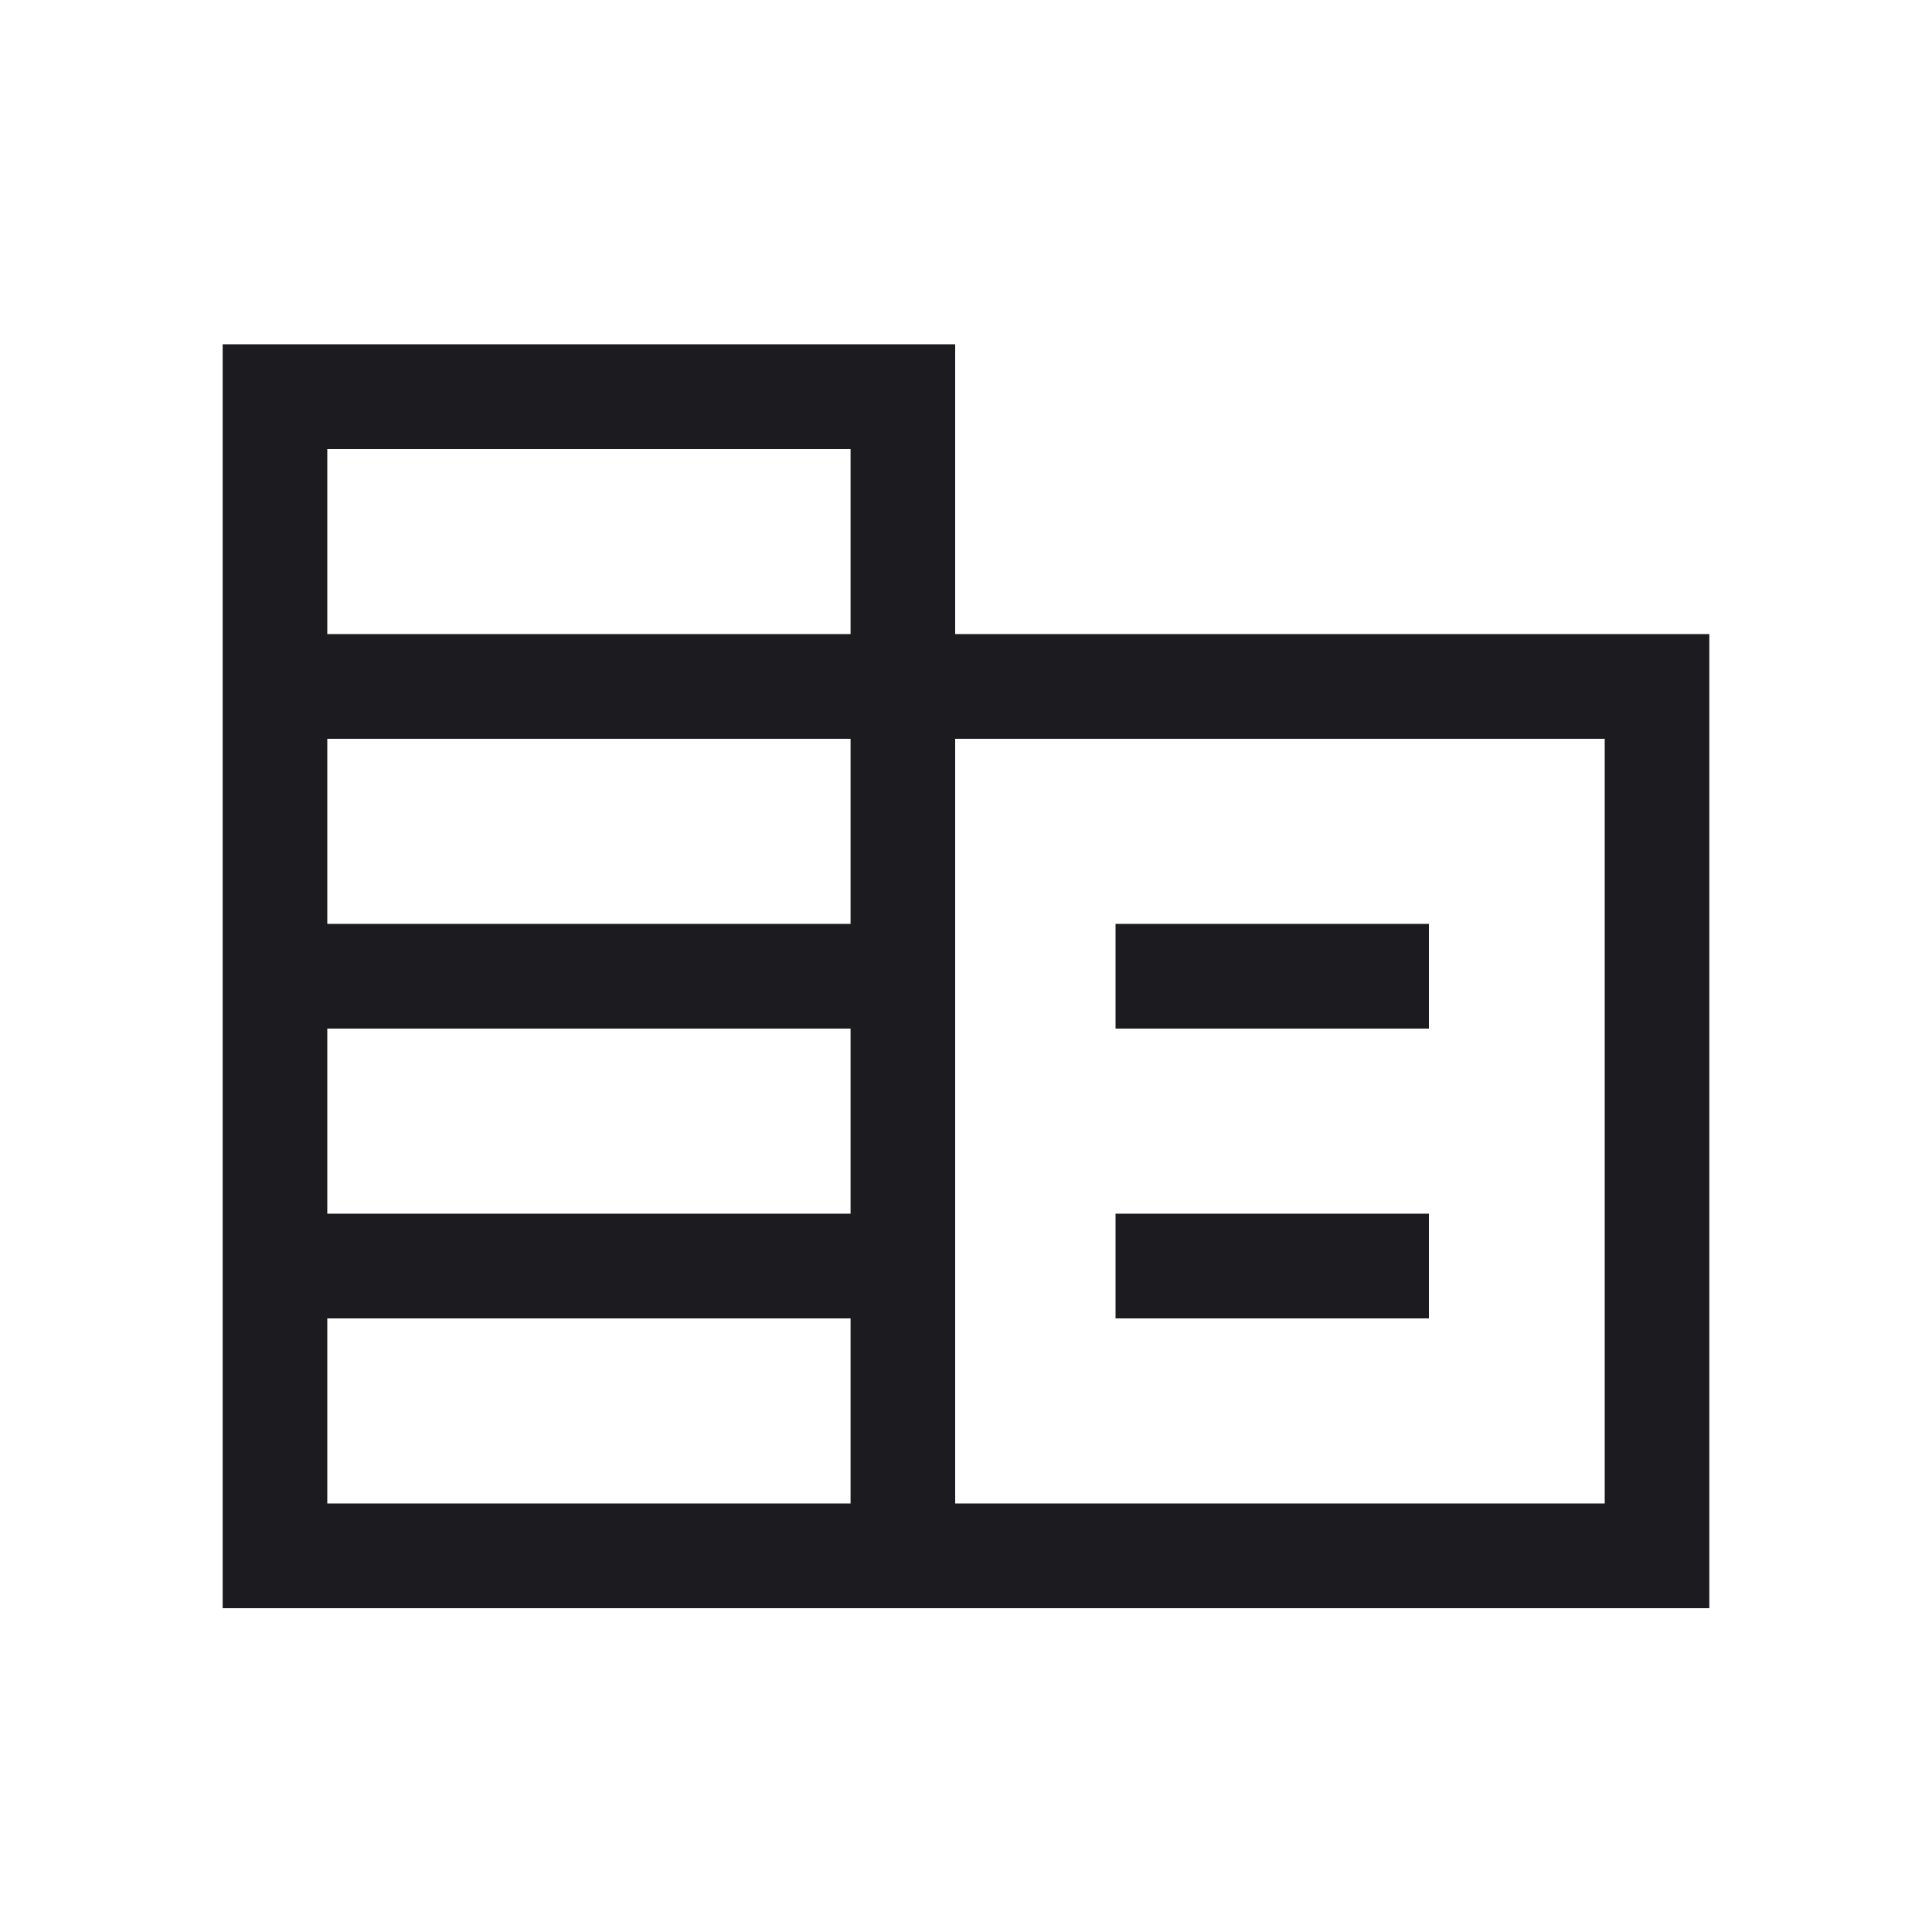
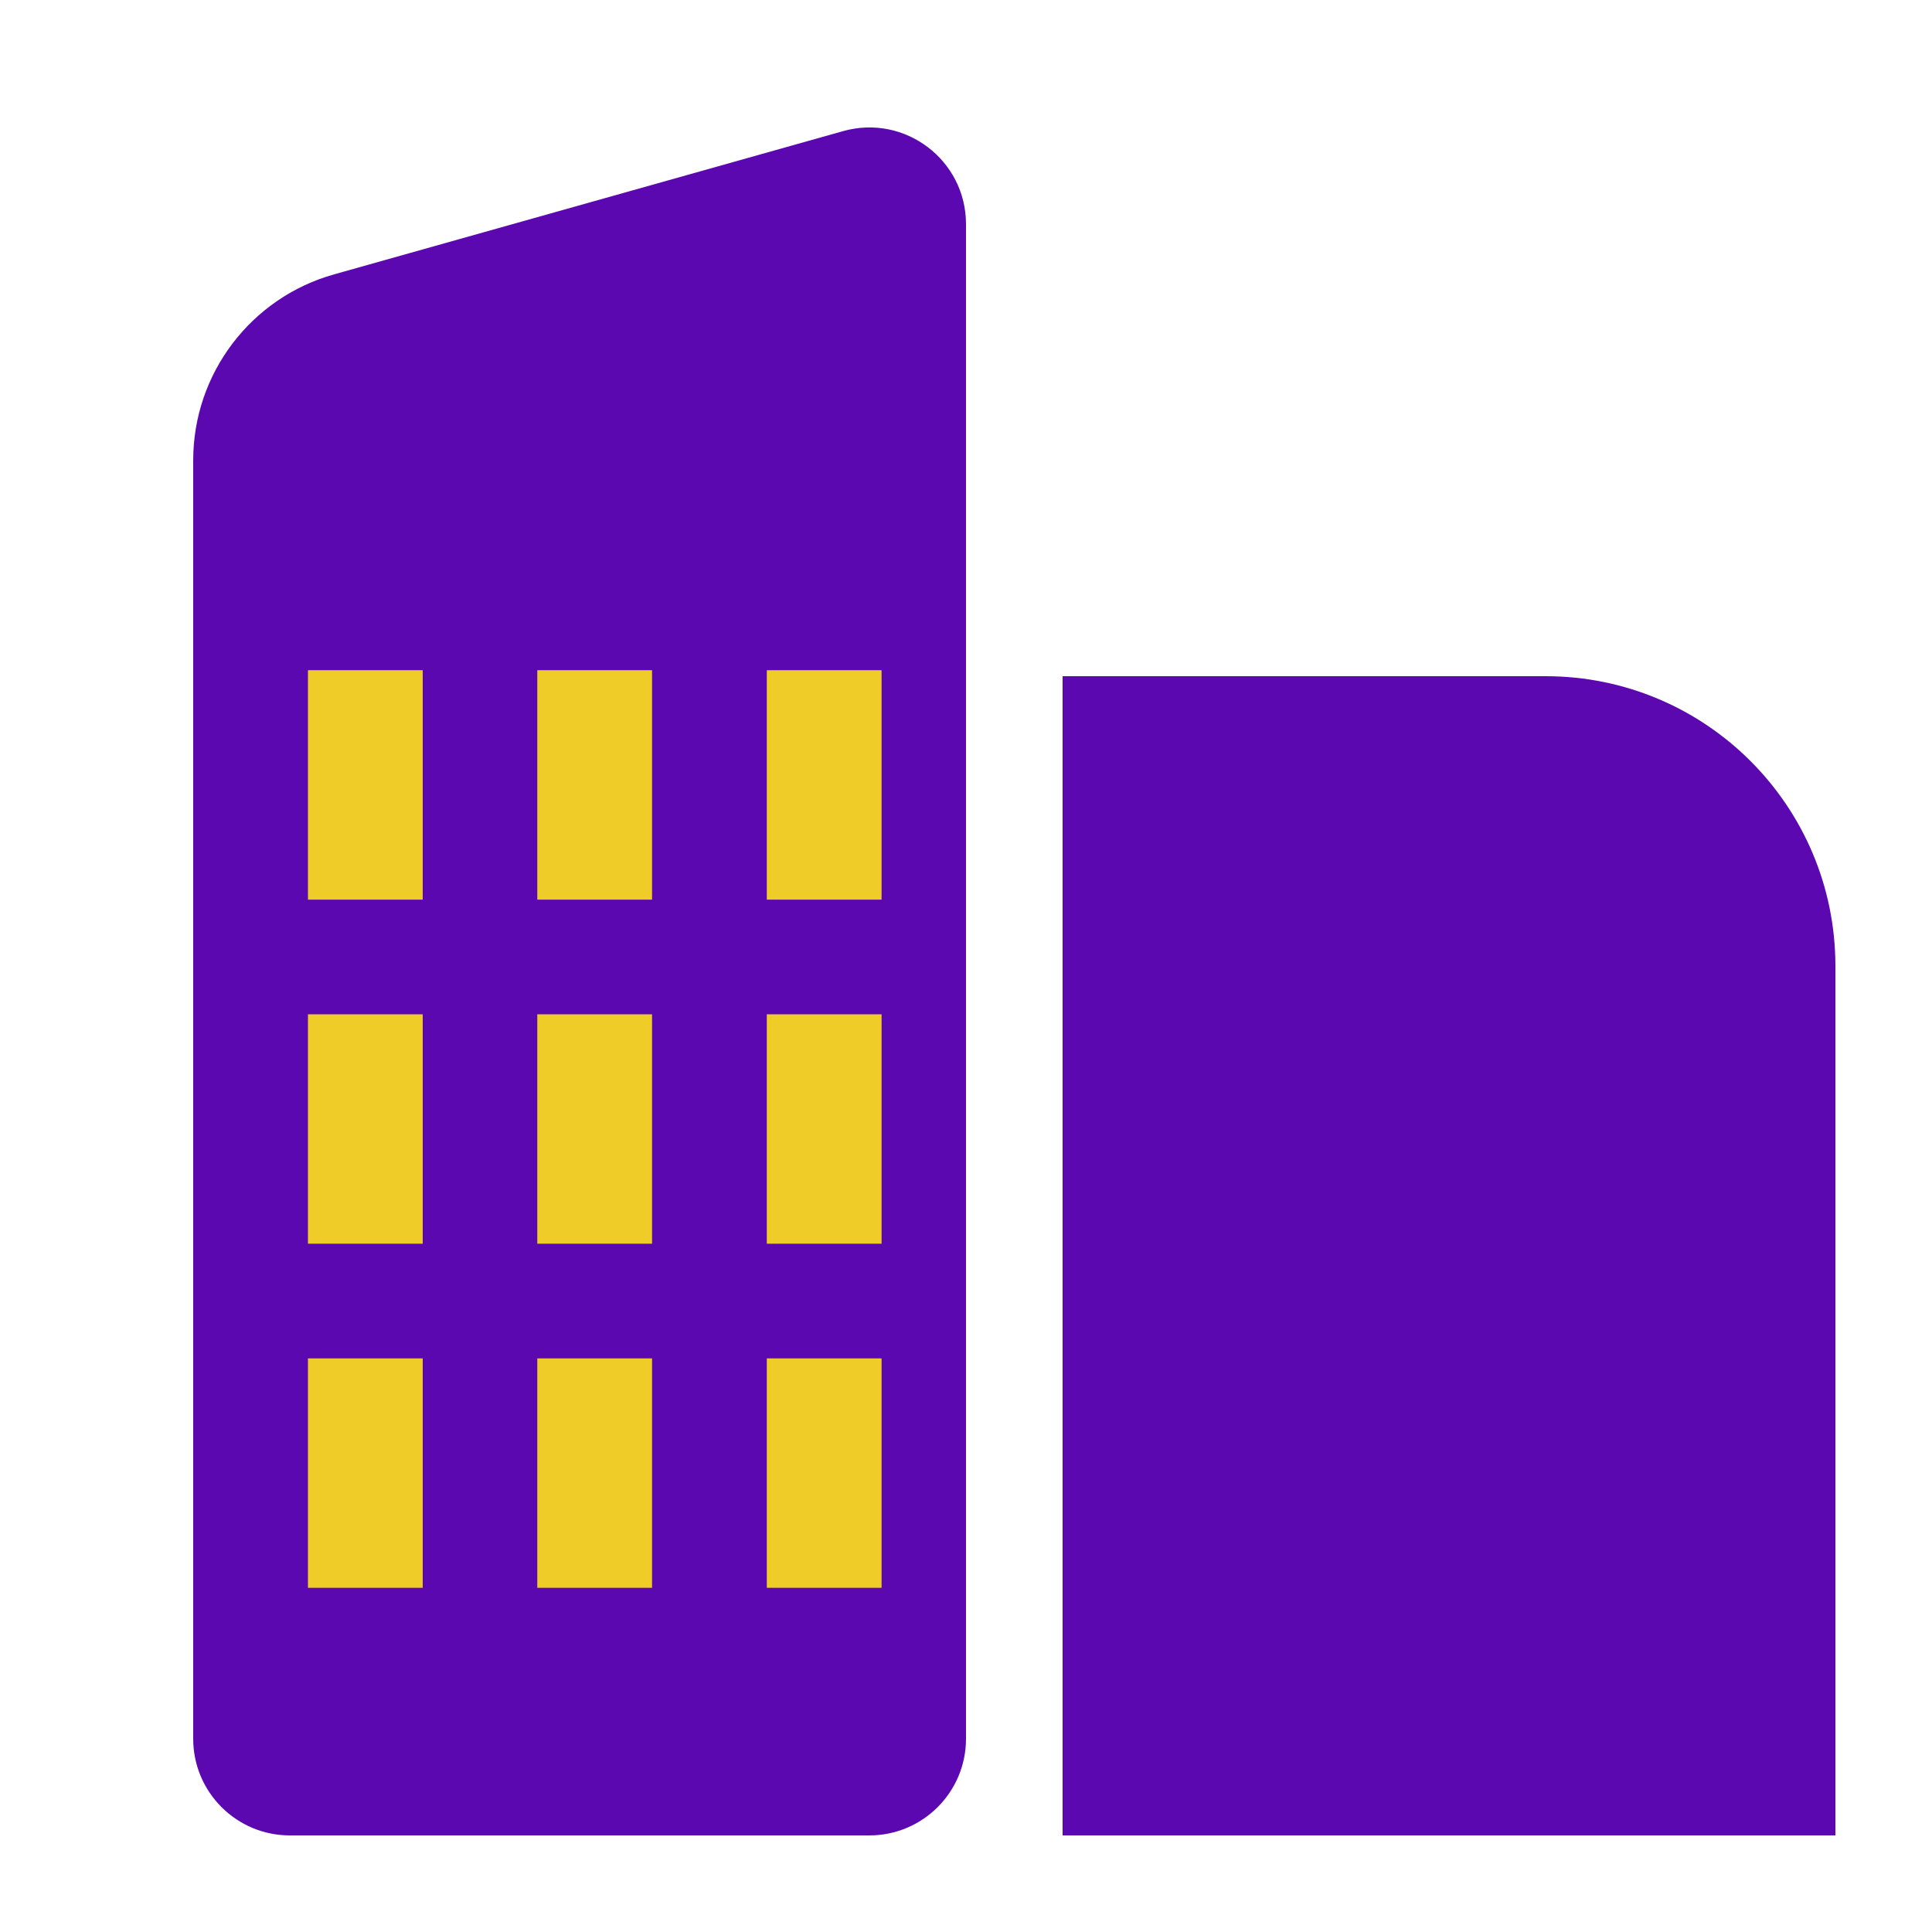
<svg xmlns="http://www.w3.org/2000/svg" width="20" height="20" viewBox="0 0 20 20" fill="none">
-   <mask id="mask0_379_1683" style="mask-type:alpha" maskUnits="userSpaceOnUse" x="0" y="0" width="20" height="20">
-     <rect width="20" height="20" fill="#D9D9D9" />
-   </mask>
-   <g mask="url(#mask0_379_1683)">
-     <path d="M2.305 16.648V3.564H9.888V6.564H17.695V16.648H2.305ZM3.388 15.564H8.805V13.648H3.388V15.564ZM3.388 12.564H8.805V10.648H3.388V12.564ZM3.388 9.564H8.805V7.648H3.388V9.564ZM3.388 6.564H8.805V4.648H3.388V6.564ZM9.888 15.564H16.612V7.648H9.888V15.564ZM11.548 10.648V9.564H14.792V10.648H11.548ZM11.548 13.648V12.564H14.792V13.648H11.548Z" fill="#1C1B1F" />
-   </g>
+   <path d="M2 4.765C2 3.869 2.596 3.082 3.459 2.84L8.729 1.357C9.367 1.178 10 1.657 10 2.32V18C10 18.552 9.552 19 9 19H3C2.448 19 2 18.552 2 18L2 4.765Z" fill="#5C08B1" />
+   <path d="M11 7H16C17.657 7 19 8.343 19 10V19H11V7Z" fill="#5C08B1" />
+   <rect x="3.188" y="6.938" width="1.188" height="2.375" fill="#EFCC27" />
+   <rect x="3.188" y="10.5" width="1.188" height="2.375" fill="#EFCC27" />
+   <rect x="3.188" y="14.062" width="1.188" height="2.375" fill="#EFCC27" />
+   <rect x="5.562" y="6.938" width="1.188" height="2.375" fill="#EFCC27" />
+   <rect x="5.562" y="10.5" width="1.188" height="2.375" fill="#EFCC27" />
+   <rect x="5.562" y="14.062" width="1.188" height="2.375" fill="#EFCC27" />
+   <rect x="7.938" y="6.938" width="1.188" height="2.375" fill="#EFCC27" />
+   <rect x="7.938" y="10.5" width="1.188" height="2.375" fill="#EFCC27" />
+   <rect x="7.938" y="14.062" width="1.188" height="2.375" fill="#EFCC27" />
</svg>
